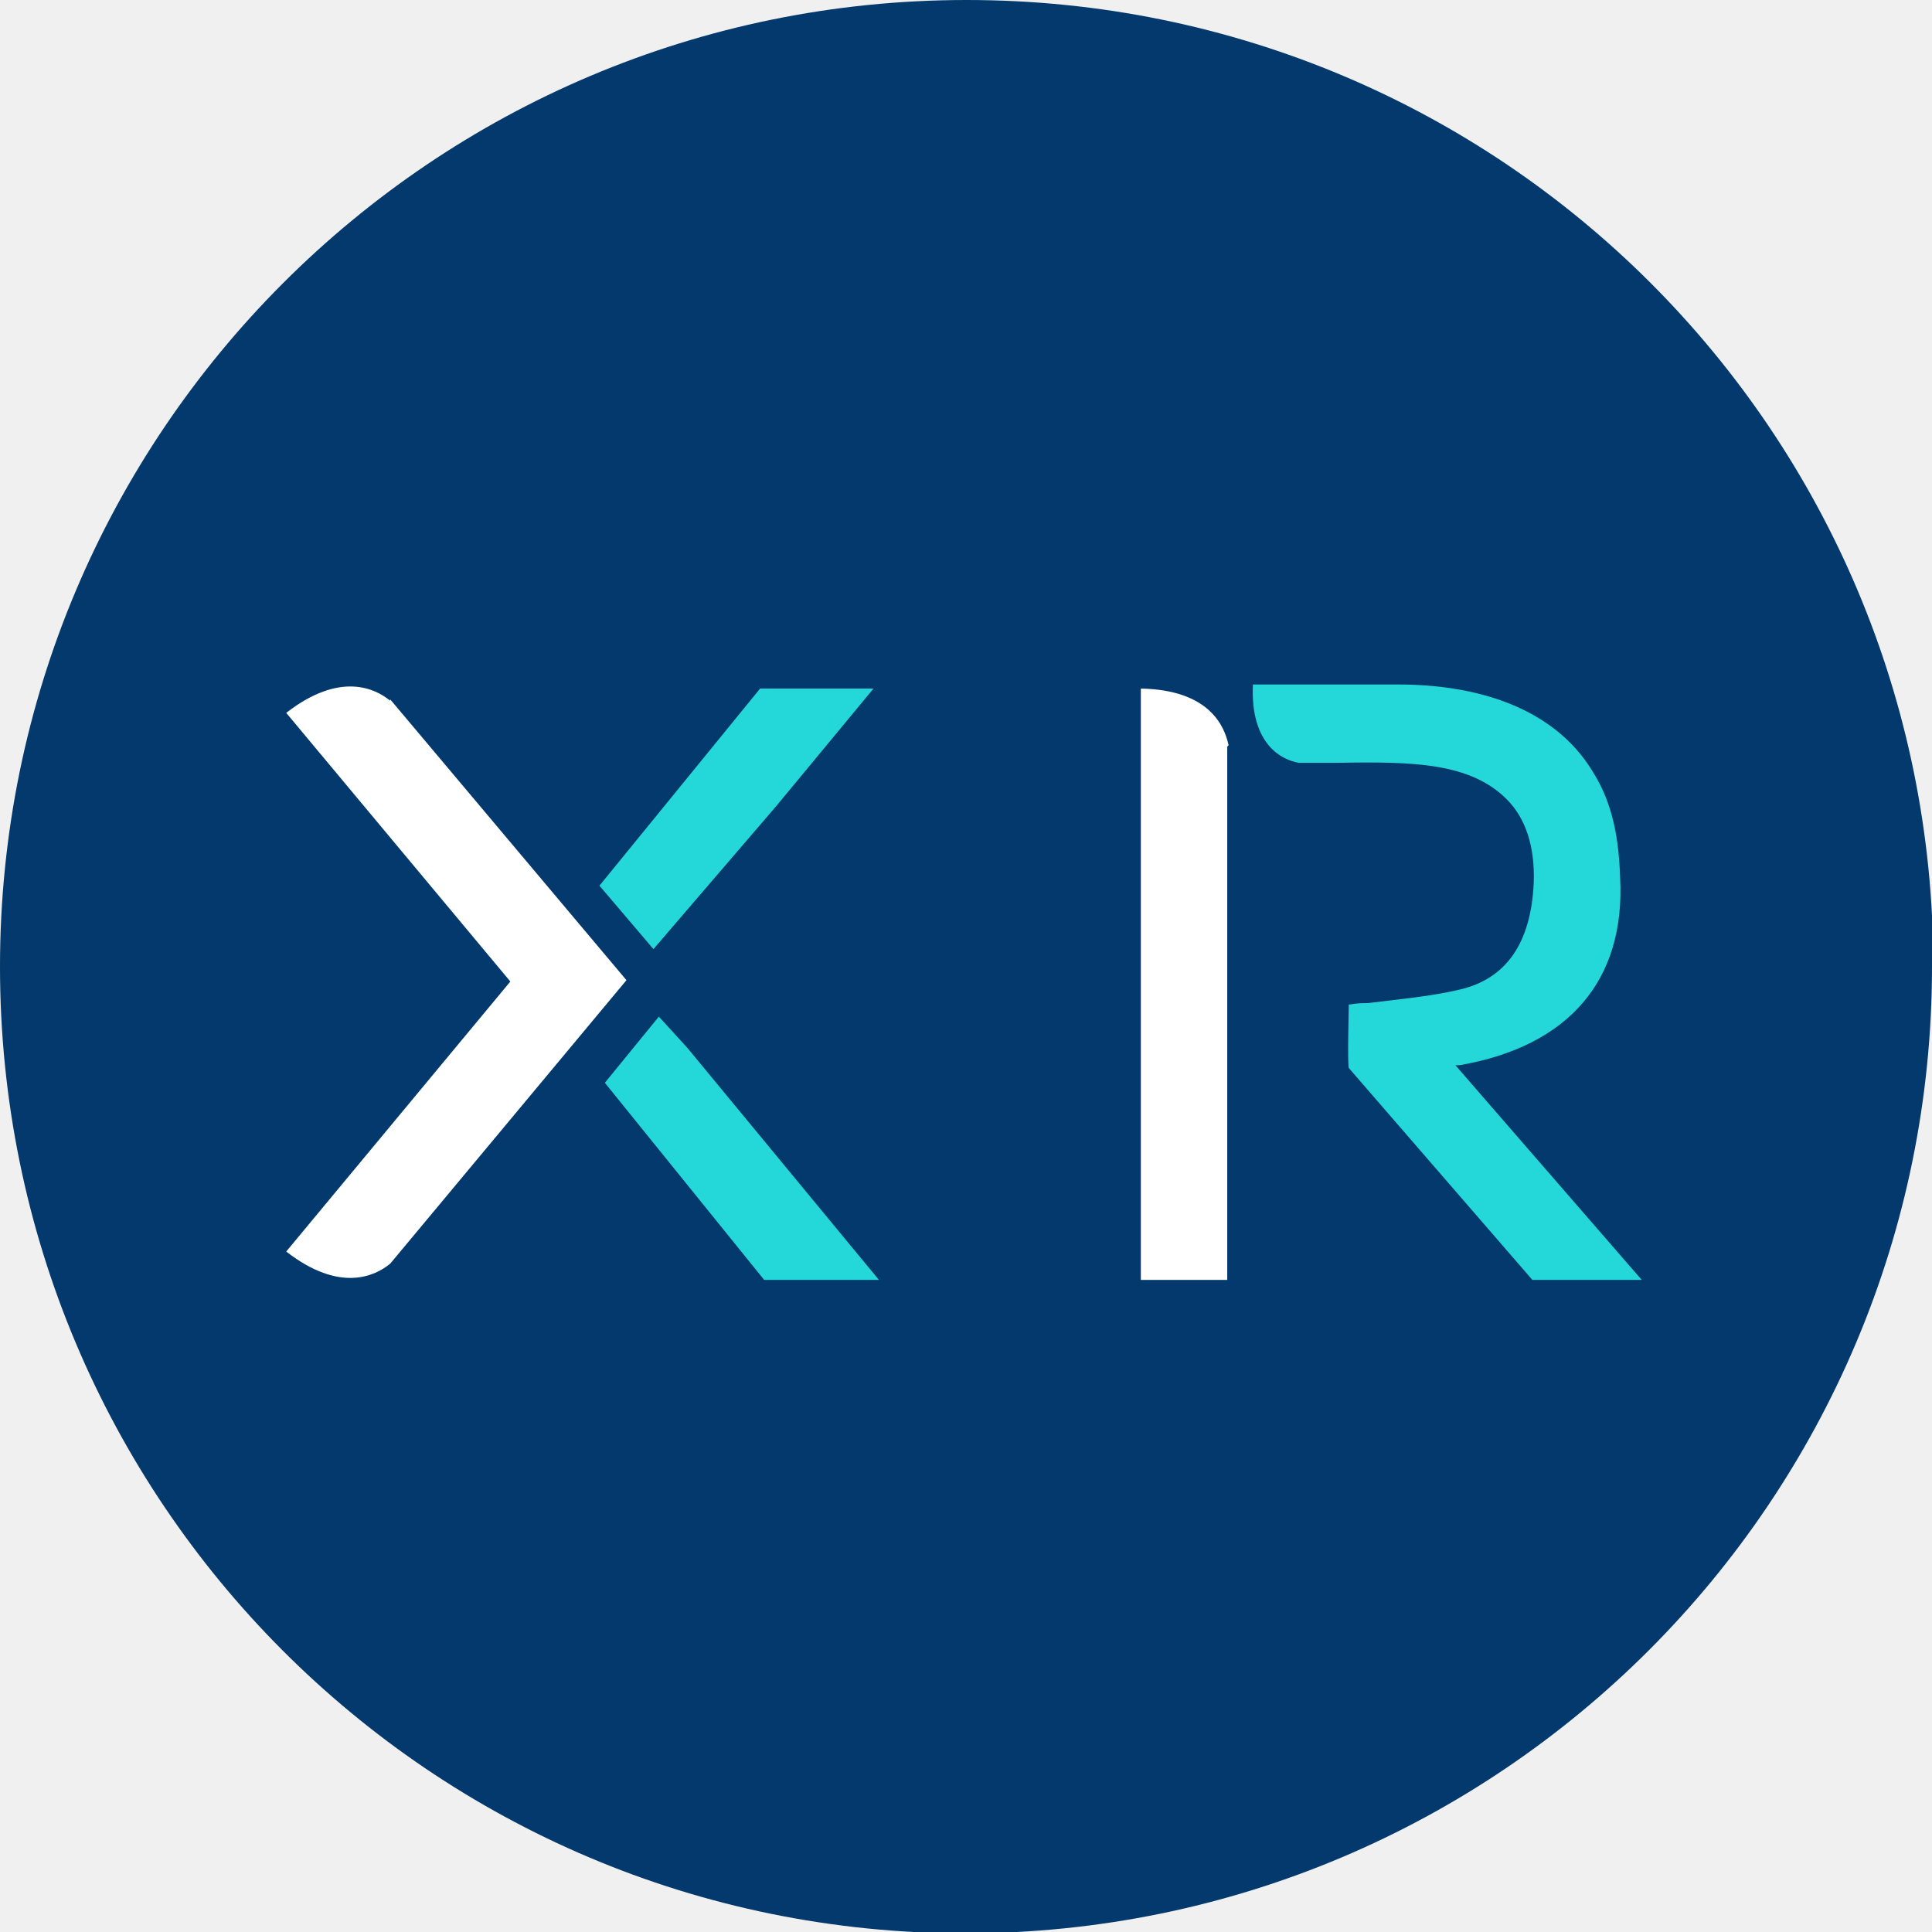
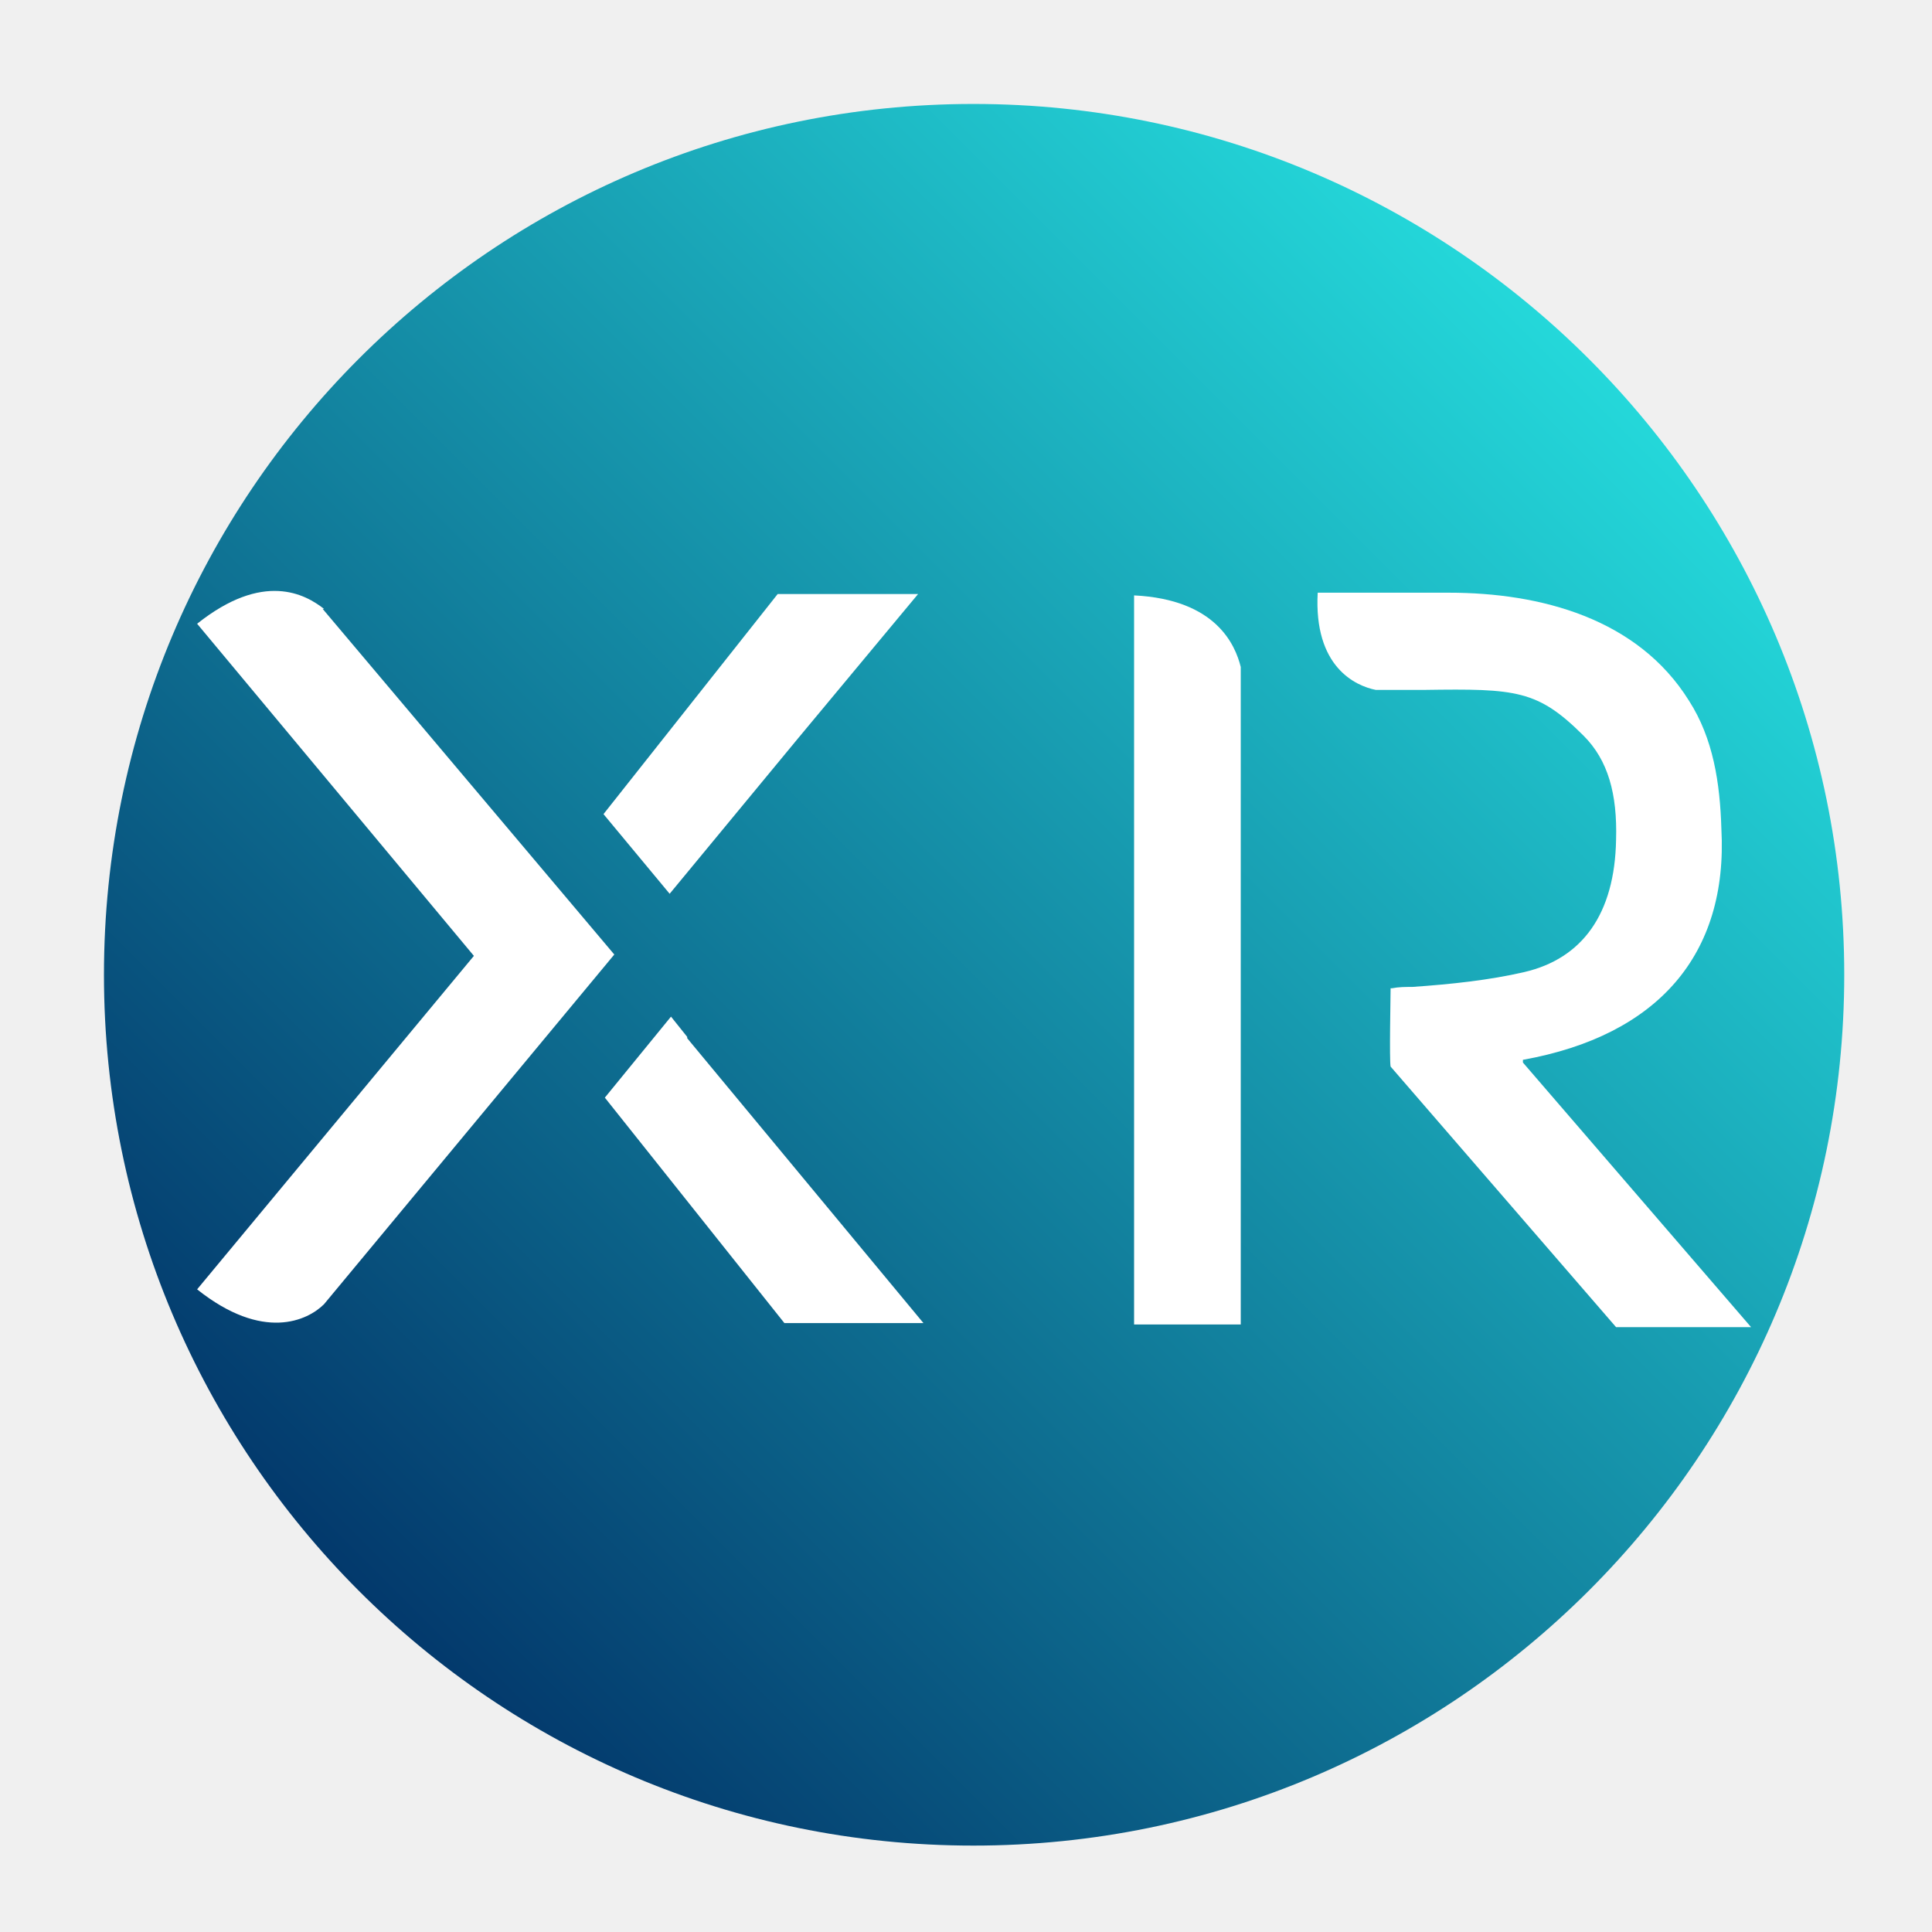
- <svg xmlns="http://www.w3.org/2000/svg" id="Layer_1" viewBox="0 0 14.31 14.31">
+ <svg xmlns="http://www.w3.org/2000/svg" id="Layer_1" version="1.1" viewBox="0 0 14.31 14.31">
  <defs>
-     <style>.c{fill:#03396c}.x{fill:#fff}.r{fill:#24d8da}@media (prefers-color-scheme: dark){.c{fill:#fff}.x{fill:#03396c}}</style>
+     <style>
+       .st0 {
+         fill: #fff;
+       }
+ 
+       .st1 {
+         fill: url(#linear-gradient);
+       }
+     </style>
+     <linearGradient id="linear-gradient" x1="2.65" y1="4.22" x2="11.77" y2="13.34" gradientTransform="translate(0 16) scale(1 -1)" gradientUnits="userSpaceOnUse">
+       <stop offset="0" stop-color="#03396c" />
+       <stop offset="1" stop-color="#24d8da" />
+     </linearGradient>
  </defs>
-   <path class="c" d="M14.31,7.16c0,3.95-3.2,7.16-7.16,7.16S0,11.11,0,7.16,3.2,0,7.16,0s7.16,3.2,7.16,7.16Z" />
-   <polygon class="r" points="5.75 5.97 6.47 5.1 5.63 5.1 4.44 6.56 4.84 7.03 5.75 5.97" />
-   <polygon class="r" points="6.51 9.48 5.09 7.76 5.09 7.76 4.88 7.53 4.48 8.02 5.66 9.48 6.51 9.48" />
-   <path class="x" d="M2.89,5.19c-.11-.09-.37-.22-.77.09l1.66,1.99-1.66,2c.4.31.66.18.77.09l1.75-2.1-1.75-2.08Z" />
-   <path class="x" d="M9.1,5.52c-.03-.14-.14-.41-.65-.42v4.38s.64,0,.64,0v-3.95Z" />
-   <path class="r" d="M10.81,7.89c.81-.14,1.23-.63,1.19-1.39-.01-.28-.05-.54-.2-.78-.3-.5-.9-.65-1.44-.65-.17,0-.34,0-.51,0h0s-.57,0-.57,0c-.02.45.22.56.34.58h.16s.13,0,.13,0c.56-.01.98,0,1.25.27.14.14.21.35.2.62-.02.44-.2.71-.55.79-.21.05-.44.07-.68.1-.04,0-.08,0-.13.01h-.01s0,.01,0,.01c0,.03-.01.41,0,.46l1.36,1.57h0s.81,0,.81,0l-1.38-1.59Z" />
+   <path class="st1" d="M13.66,7.22c0,3.56-2.89,6.45-6.45,6.45S.77,10.78.77,7.22,3.65.77,7.21.77s6.45,2.89,6.45,6.45Z" />
+   <g>
+     <polygon class="st0" points="5.91 5.47 6.8 4.4 5.76 4.4 4.47 6.03 4.96 6.62 5.91 5.47" />
+     <polygon class="st0" points="6.84 9.8 5.09 7.69 5.09 7.68 4.97 7.53 4.48 8.13 5.81 9.8 6.84 9.8" />
+   </g>
+   <path class="st0" d="M2.4,4.51c-.14-.11-.45-.28-.94.11l2.05,2.46-2.05,2.47c.49.39.82.23.94.11l2.15-2.59-2.16-2.56h.01Z" />
+   <g>
+     <path class="st0" d="M9.19,4.94c-.04-.16-.18-.5-.79-.53v5.4h.79v-4.87Z" />
+     <path class="st0" d="M11.28,7.85c1-.18,1.52-.78,1.47-1.71-.01-.34-.06-.67-.24-.95-.38-.61-1.1-.8-1.78-.8h-.63.36-.7c-.03.55.28.69.43.72h.36c.68-.01.84,0,1.18.34.18.18.25.43.24.77-.01.55-.25.88-.68.98-.26.06-.54.09-.83.11-.05,0-.1,0-.15.01h-.01c0,.05-.01.53,0,.58l1.67,1.93h1l-1.69-1.96h0Z" />
+   </g>
</svg>
